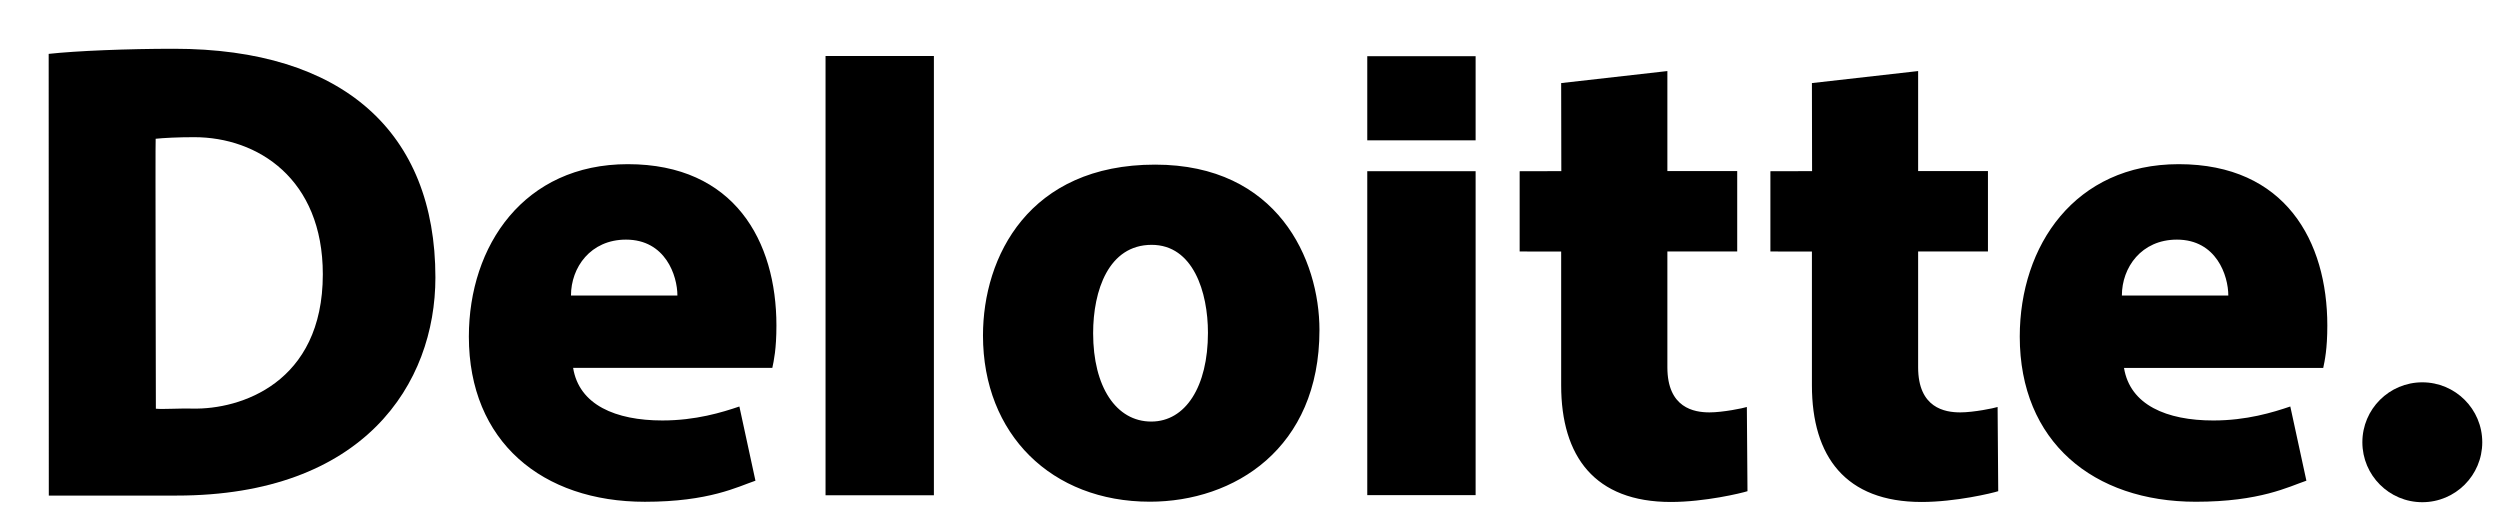
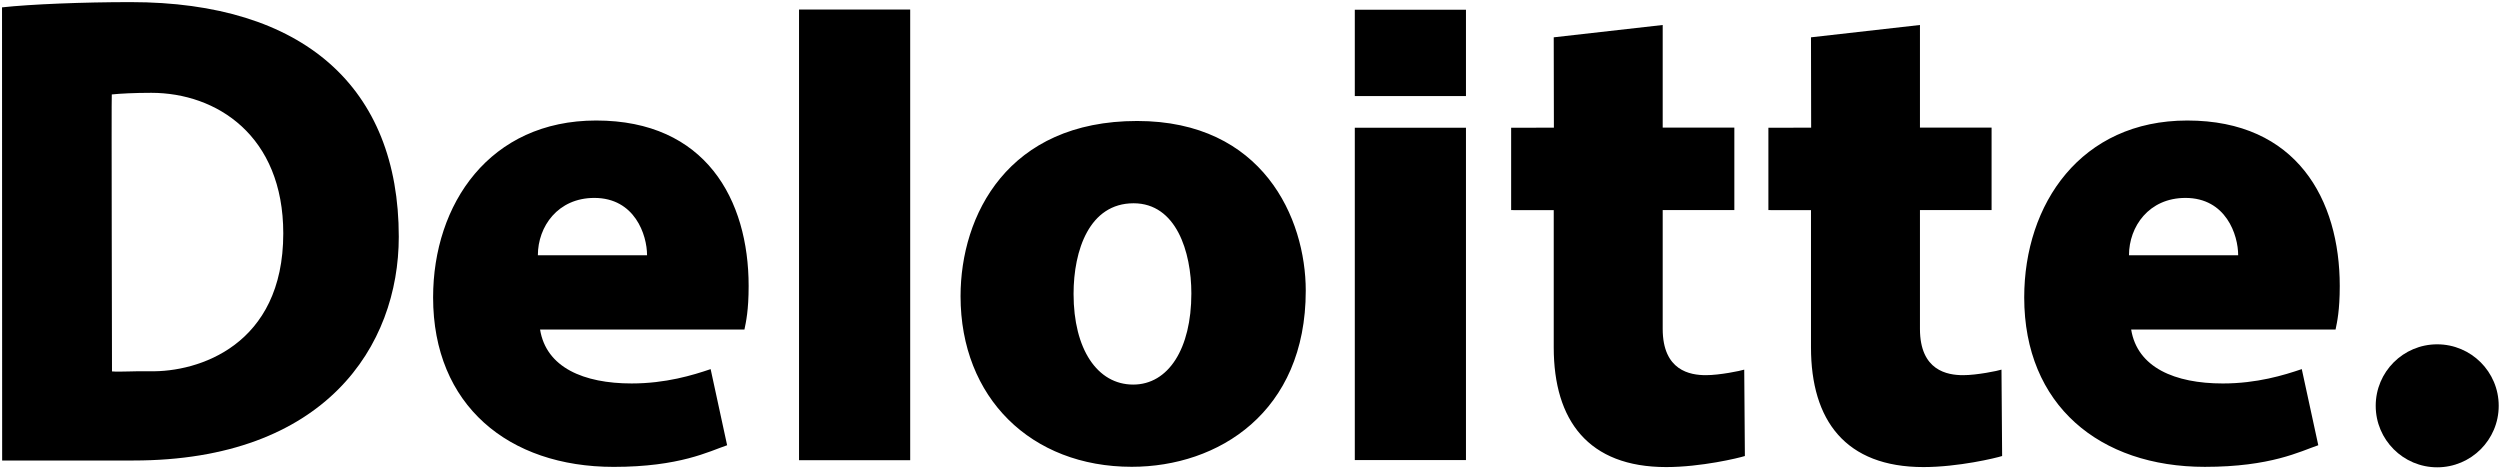
- <svg xmlns="http://www.w3.org/2000/svg" id="deloitte-logo" viewBox="0 0 910 190">
-   <path d="M300.497 180.272h39.44V20.392h-39.44v159.88zM227.865 87.22c14.366 0 18.71 13.128 18.71 20.347h-38.74c0-10.214 7.1-20.346 20.03-20.346zm41.268 60.745c-6.312 2.14-15.874 5.084-28.037 5.084-17 0-30.312-5.666-32.48-19.14h72.51c.538-2.58 1.492-6.753 1.492-15.434 0-30.618-15.23-58.717-54.1-58.717-37.754 0-57.852 29.607-57.852 62.77 0 38.246 26.737 60.12 64.06 60.12 23.472 0 33.837-5.503 40.258-7.674l-5.85-27.01M792.39 87.22c14.402 0 18.714 13.128 18.714 20.352-.026-.01-38.73-.01-38.74 0 0-10.22 7.09-20.35 20.026-20.35zm41.278 60.74c-6.312 2.145-15.874 5.094-28.027 5.094-17.018 0-30.32-5.67-32.503-19.134h72.518c.54-2.586 1.488-6.768 1.488-15.438 0-30.63-15.232-58.723-54.09-58.723-37.75 0-57.862 29.596-57.862 62.764 0 38.24 26.78 60.116 64.082 60.116 23.446 0 33.82-5.493 40.252-7.67l-5.856-27.01M419.056 153.448c-12.764 0-21.155-12.625-21.155-32.152 0-15.563 5.624-32.173 21.3-32.173 15.13 0 20.493 17.216 20.493 32.002 0 19.62-8.163 32.323-20.637 32.323zm-.518 29.172c30.685 0 61.744-19.32 61.744-62.48 0-25.705-15.22-60.215-59.82-60.215-45.913 0-62.657 33.448-62.657 62.174 0 36.043 25.03 60.52 60.733 60.52M497.684 180.22h39.44V62.32h-39.44v117.9zM659.538 30.24l.057 32.053-15.17.037v29.213l15.113.016v48.703c0 25.918 12.25 42.455 39.91 42.455 12.344 0 25.69-3.208 27.907-3.923.03-.026-.228-30.54-.228-30.65-1.264.426-8.71 1.965-13.604 1.965-5.55 0-15.324-1.56-15.324-16.423V91.543h25.414v-29.27H698.2V25.866l-38.662 4.374M568.264 30.24l.057 32.053-15.168.037v29.213l15.112.016v48.703c0 25.918 12.252 42.455 39.916 42.455 12.34 0 25.684-3.208 27.902-3.923.03-.026-.228-30.54-.228-30.65-1.265.426-8.712 1.965-13.6 1.965-5.554 0-15.33-1.56-15.33-16.423V91.543h25.42v-29.27h-25.42V25.866l-38.66 4.374M497.684 51.073h39.44V20.445h-39.44v30.628z" fill="#000000" />
-   <path d="M17.763 180.407l46.523-.02c68.206 0 94.202-40.71 94.202-79.39 0-53.007-33.8-83.247-95.15-83.247-16.864 0-35.443.746-45.62 1.86l.045 160.797zM70.23 148.72c-5.26-.113-10.727.297-13.495.058.016-.01-.233-98.25-.072-98.27 2.902-.305 8.038-.575 14.013-.575 23.166 0 46.83 15.164 46.83 49.892 0 39.796-30.24 49.27-47.276 48.896" fill="#000000" fill-rule="evenodd" />
-   <path d="M859.902 160.978c0-12.05 9.77-21.813 21.818-21.813 12.044 0 21.823 9.763 21.823 21.813 0 12.054-9.78 21.823-21.823 21.823-12.05 0-21.818-9.768-21.818-21.822" fill="#000000" />
+ <svg xmlns="http://www.w3.org/2000/svg" width="887" height="166" viewBox="0 0 887 166">
+   <g fill-rule="evenodd">
+     <path fill-rule="nonzero" d="M283.497,163.272 L322.937,163.272 L322.937,3.392 L283.497,3.392 L283.497,163.272 Z M210.865,70.22 C225.231,70.22 229.575,83.348 229.575,90.567 L190.835,90.567 C190.835,80.353 197.935,70.221 210.865,70.221 L210.865,70.22 Z M252.133,130.965 C245.821,133.105 236.259,136.049 224.096,136.049 C207.096,136.049 193.784,130.383 191.616,116.909 L264.126,116.909 C264.664,114.329 265.618,110.156 265.618,101.475 C265.618,70.857 250.388,42.758 211.518,42.758 C173.764,42.758 153.666,72.365 153.666,105.528 C153.666,143.774 180.403,165.648 217.726,165.648 C241.198,165.648 251.563,160.145 257.984,157.974 L252.134,130.964 L252.133,130.965 Z M775.39,70.22 C789.792,70.22 794.104,83.348 794.104,90.572 C794.078,90.562 755.374,90.562 755.364,90.572 C755.364,80.352 762.454,70.222 775.39,70.222 L775.39,70.22 Z M816.668,130.96 C810.356,133.105 800.794,136.054 788.641,136.054 C771.623,136.054 758.321,130.384 756.138,116.92 L828.656,116.92 C829.196,114.334 830.144,110.152 830.144,101.482 C830.144,70.852 814.912,42.759 776.054,42.759 C738.304,42.759 718.192,72.355 718.192,105.523 C718.192,143.763 744.972,165.639 782.274,165.639 C805.72,165.639 816.094,160.146 822.526,157.969 L816.67,130.959 L816.668,130.96 Z M402.056,136.448 C389.292,136.448 380.901,123.823 380.901,104.296 C380.901,88.733 386.525,72.123 402.201,72.123 C417.331,72.123 422.694,89.339 422.694,104.125 C422.694,123.745 414.531,136.448 402.057,136.448 L402.056,136.448 Z M401.538,165.62 C432.223,165.62 463.282,146.3 463.282,103.14 C463.282,77.435 448.062,42.925 403.462,42.925 C357.549,42.925 340.805,76.373 340.805,105.099 C340.805,141.142 365.835,165.619 401.538,165.619 L401.538,165.62 Z M480.684,163.22 L520.124,163.22 L520.124,45.32 L480.684,45.32 L480.684,163.22 Z M642.538,13.24 L642.595,45.293 L627.425,45.33 L627.425,74.543 L642.538,74.559 L642.538,123.262 C642.538,149.18 654.788,165.717 682.448,165.717 C694.792,165.717 708.138,162.509 710.355,161.794 C710.385,161.768 710.127,131.254 710.127,131.144 C708.863,131.57 701.417,133.109 696.523,133.109 C690.973,133.109 681.199,131.549 681.199,116.686 L681.199,74.543 L706.613,74.543 L706.613,45.273 L681.2,45.273 L681.2,8.866 L642.538,13.24 Z M551.264,13.24 L551.321,45.293 L536.153,45.33 L536.153,74.543 L551.265,74.559 L551.265,123.262 C551.265,149.18 563.517,165.717 591.181,165.717 C603.521,165.717 616.865,162.509 619.083,161.794 C619.113,161.768 618.855,131.254 618.855,131.144 C617.59,131.57 610.143,133.109 605.255,133.109 C599.701,133.109 589.925,131.549 589.925,116.686 L589.925,74.543 L615.345,74.543 L615.345,45.273 L589.925,45.273 L589.925,8.866 L551.265,13.24 L551.264,13.24 Z M480.684,34.073 L520.124,34.073 L520.124,3.445 L480.684,3.445 L480.684,34.073 Z" />
+     <path d="M0.763,163.407 L47.286,163.387 C115.492,163.387 141.488,122.677 141.488,83.997 C141.488,30.99 107.688,0.75 46.338,0.75 C29.474,0.75 10.895,1.496 0.718,2.61 L0.763,163.407 Z M53.23,131.72 C47.97,131.607 42.503,132.017 39.735,131.778 C39.751,131.768 39.502,33.528 39.663,33.508 C42.565,33.203 47.701,32.933 53.676,32.933 C76.842,32.933 100.506,48.097 100.506,82.825 C100.506,122.621 70.266,132.095 53.23,131.721 L53.23,131.72 Z" />
+     <path fill-rule="nonzero" d="M842.902,143.978 C842.902,131.928 852.672,122.165 864.72,122.165 C876.764,122.165 886.543,131.928 886.543,143.978 C886.543,156.032 876.763,165.801 864.72,165.801 C852.67,165.801 842.902,156.033 842.902,143.979" />
+   </g>
</svg>
